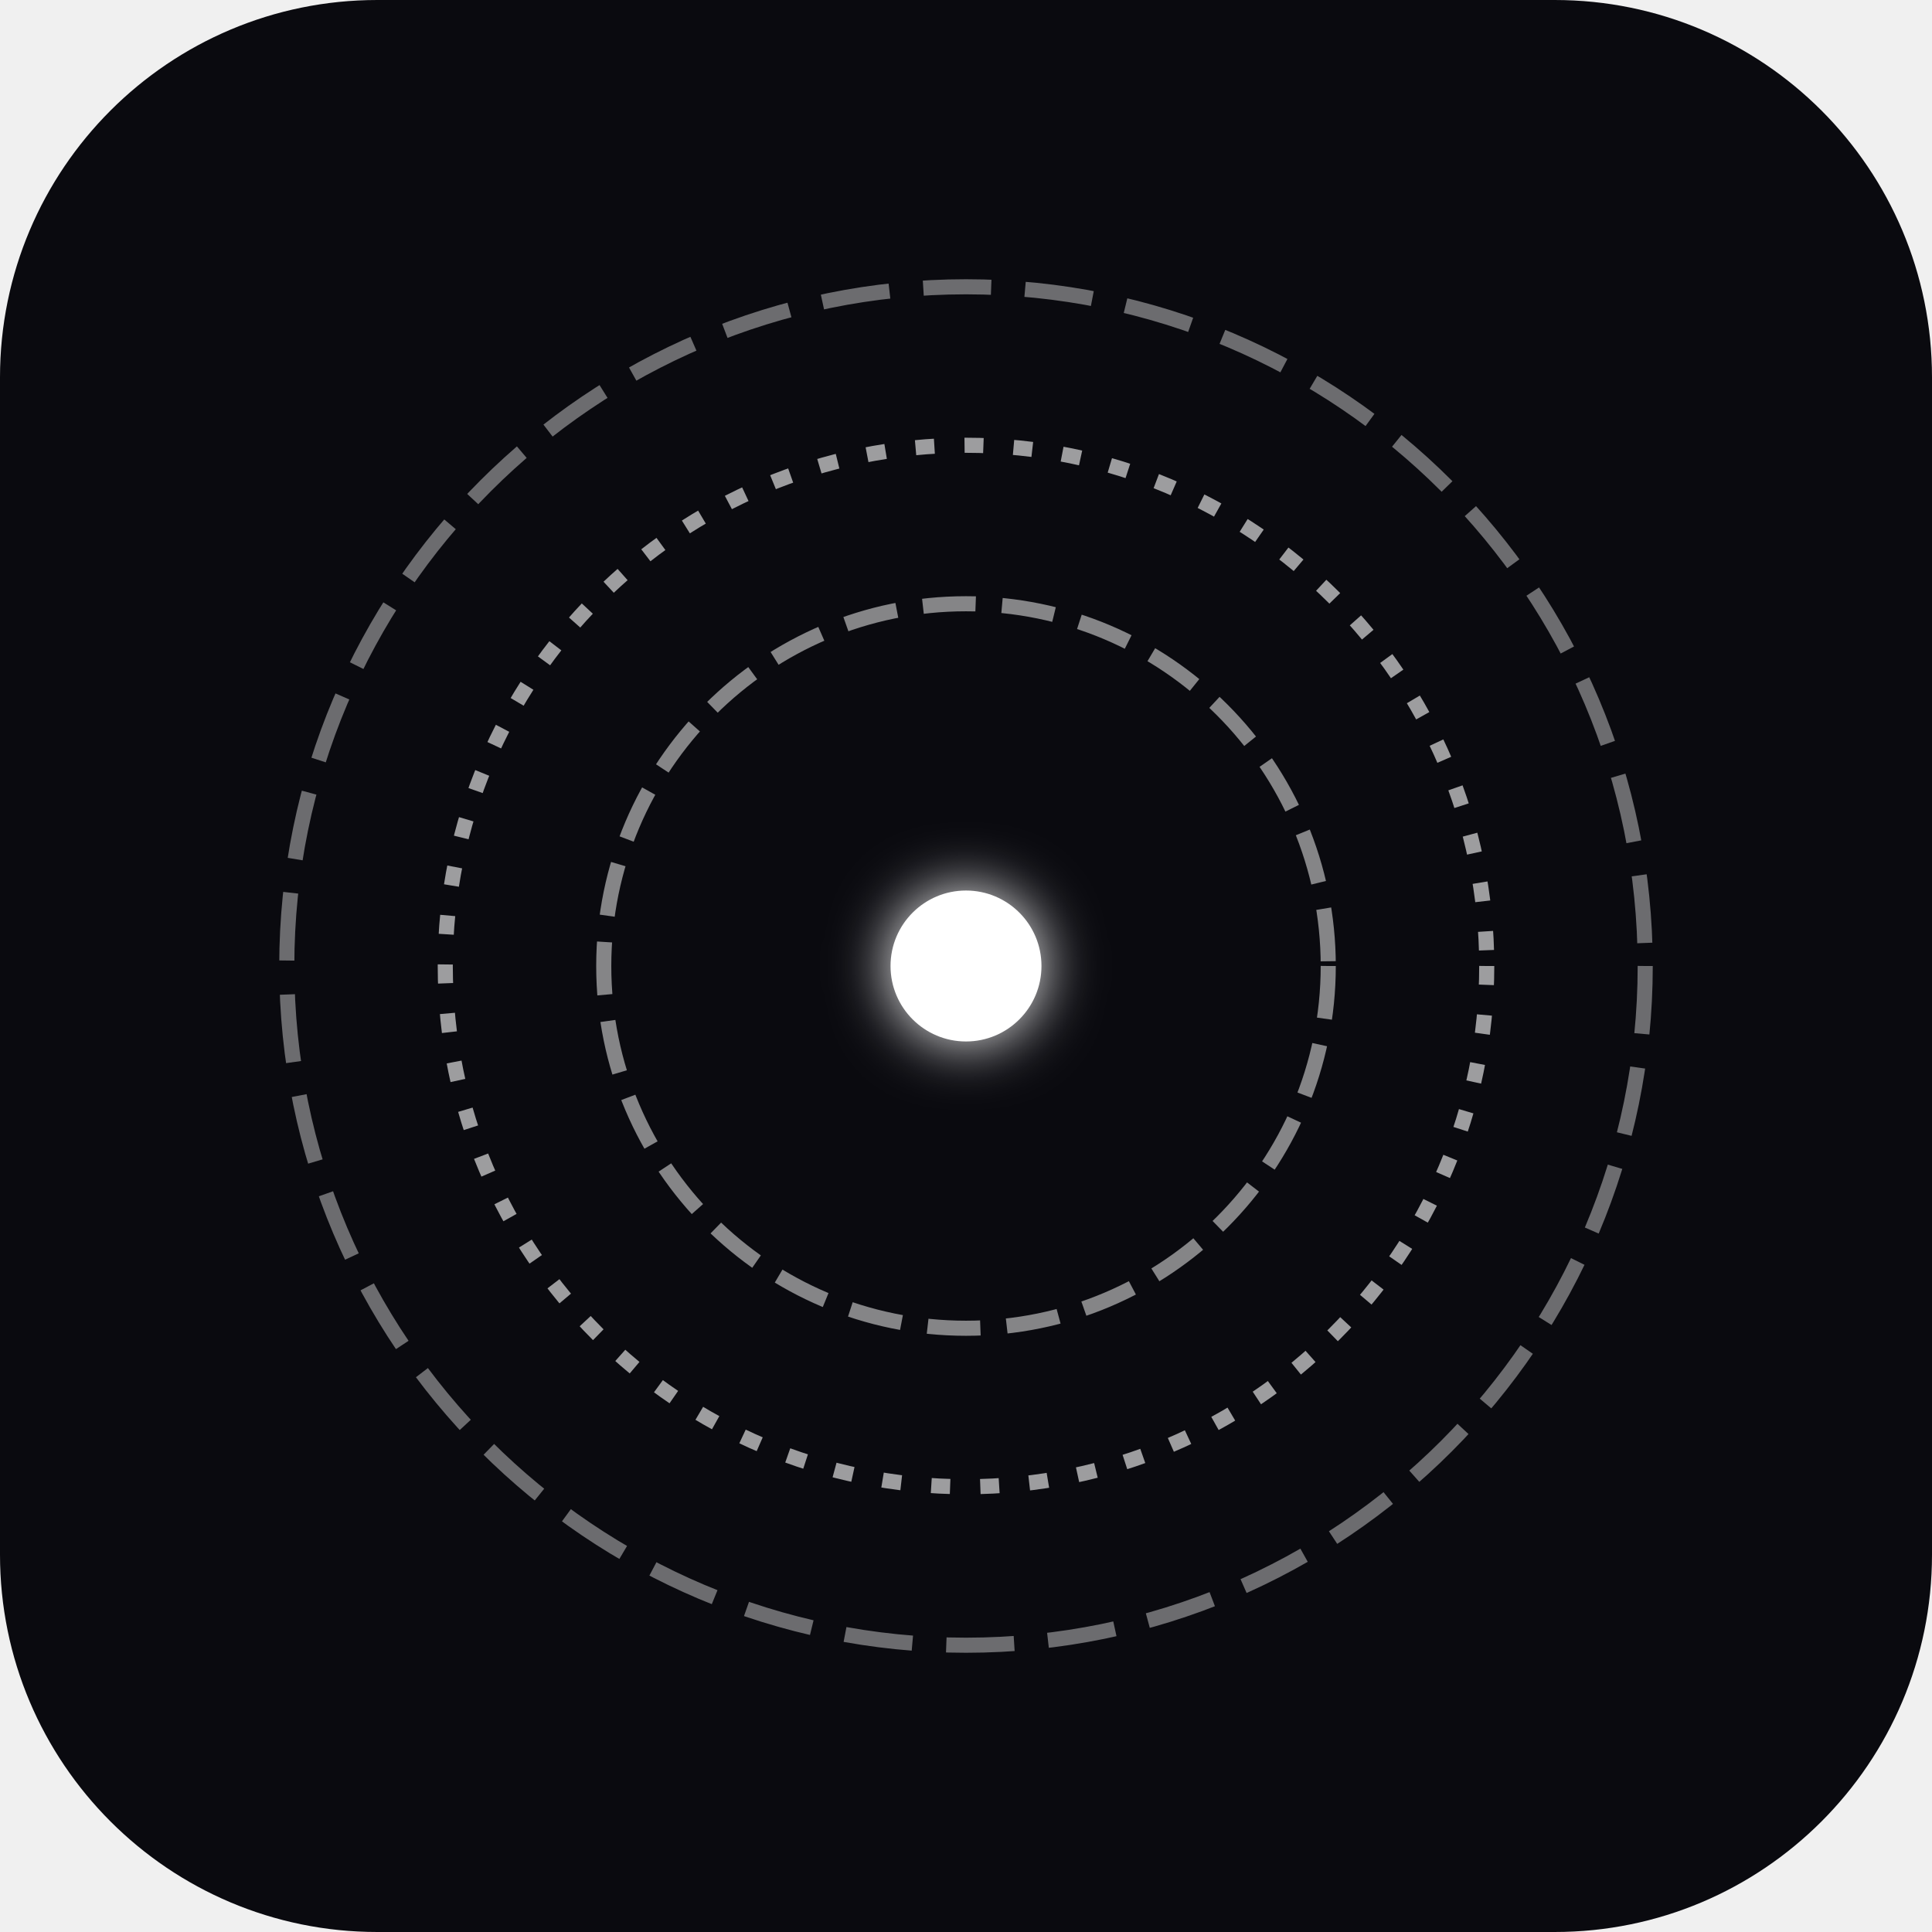
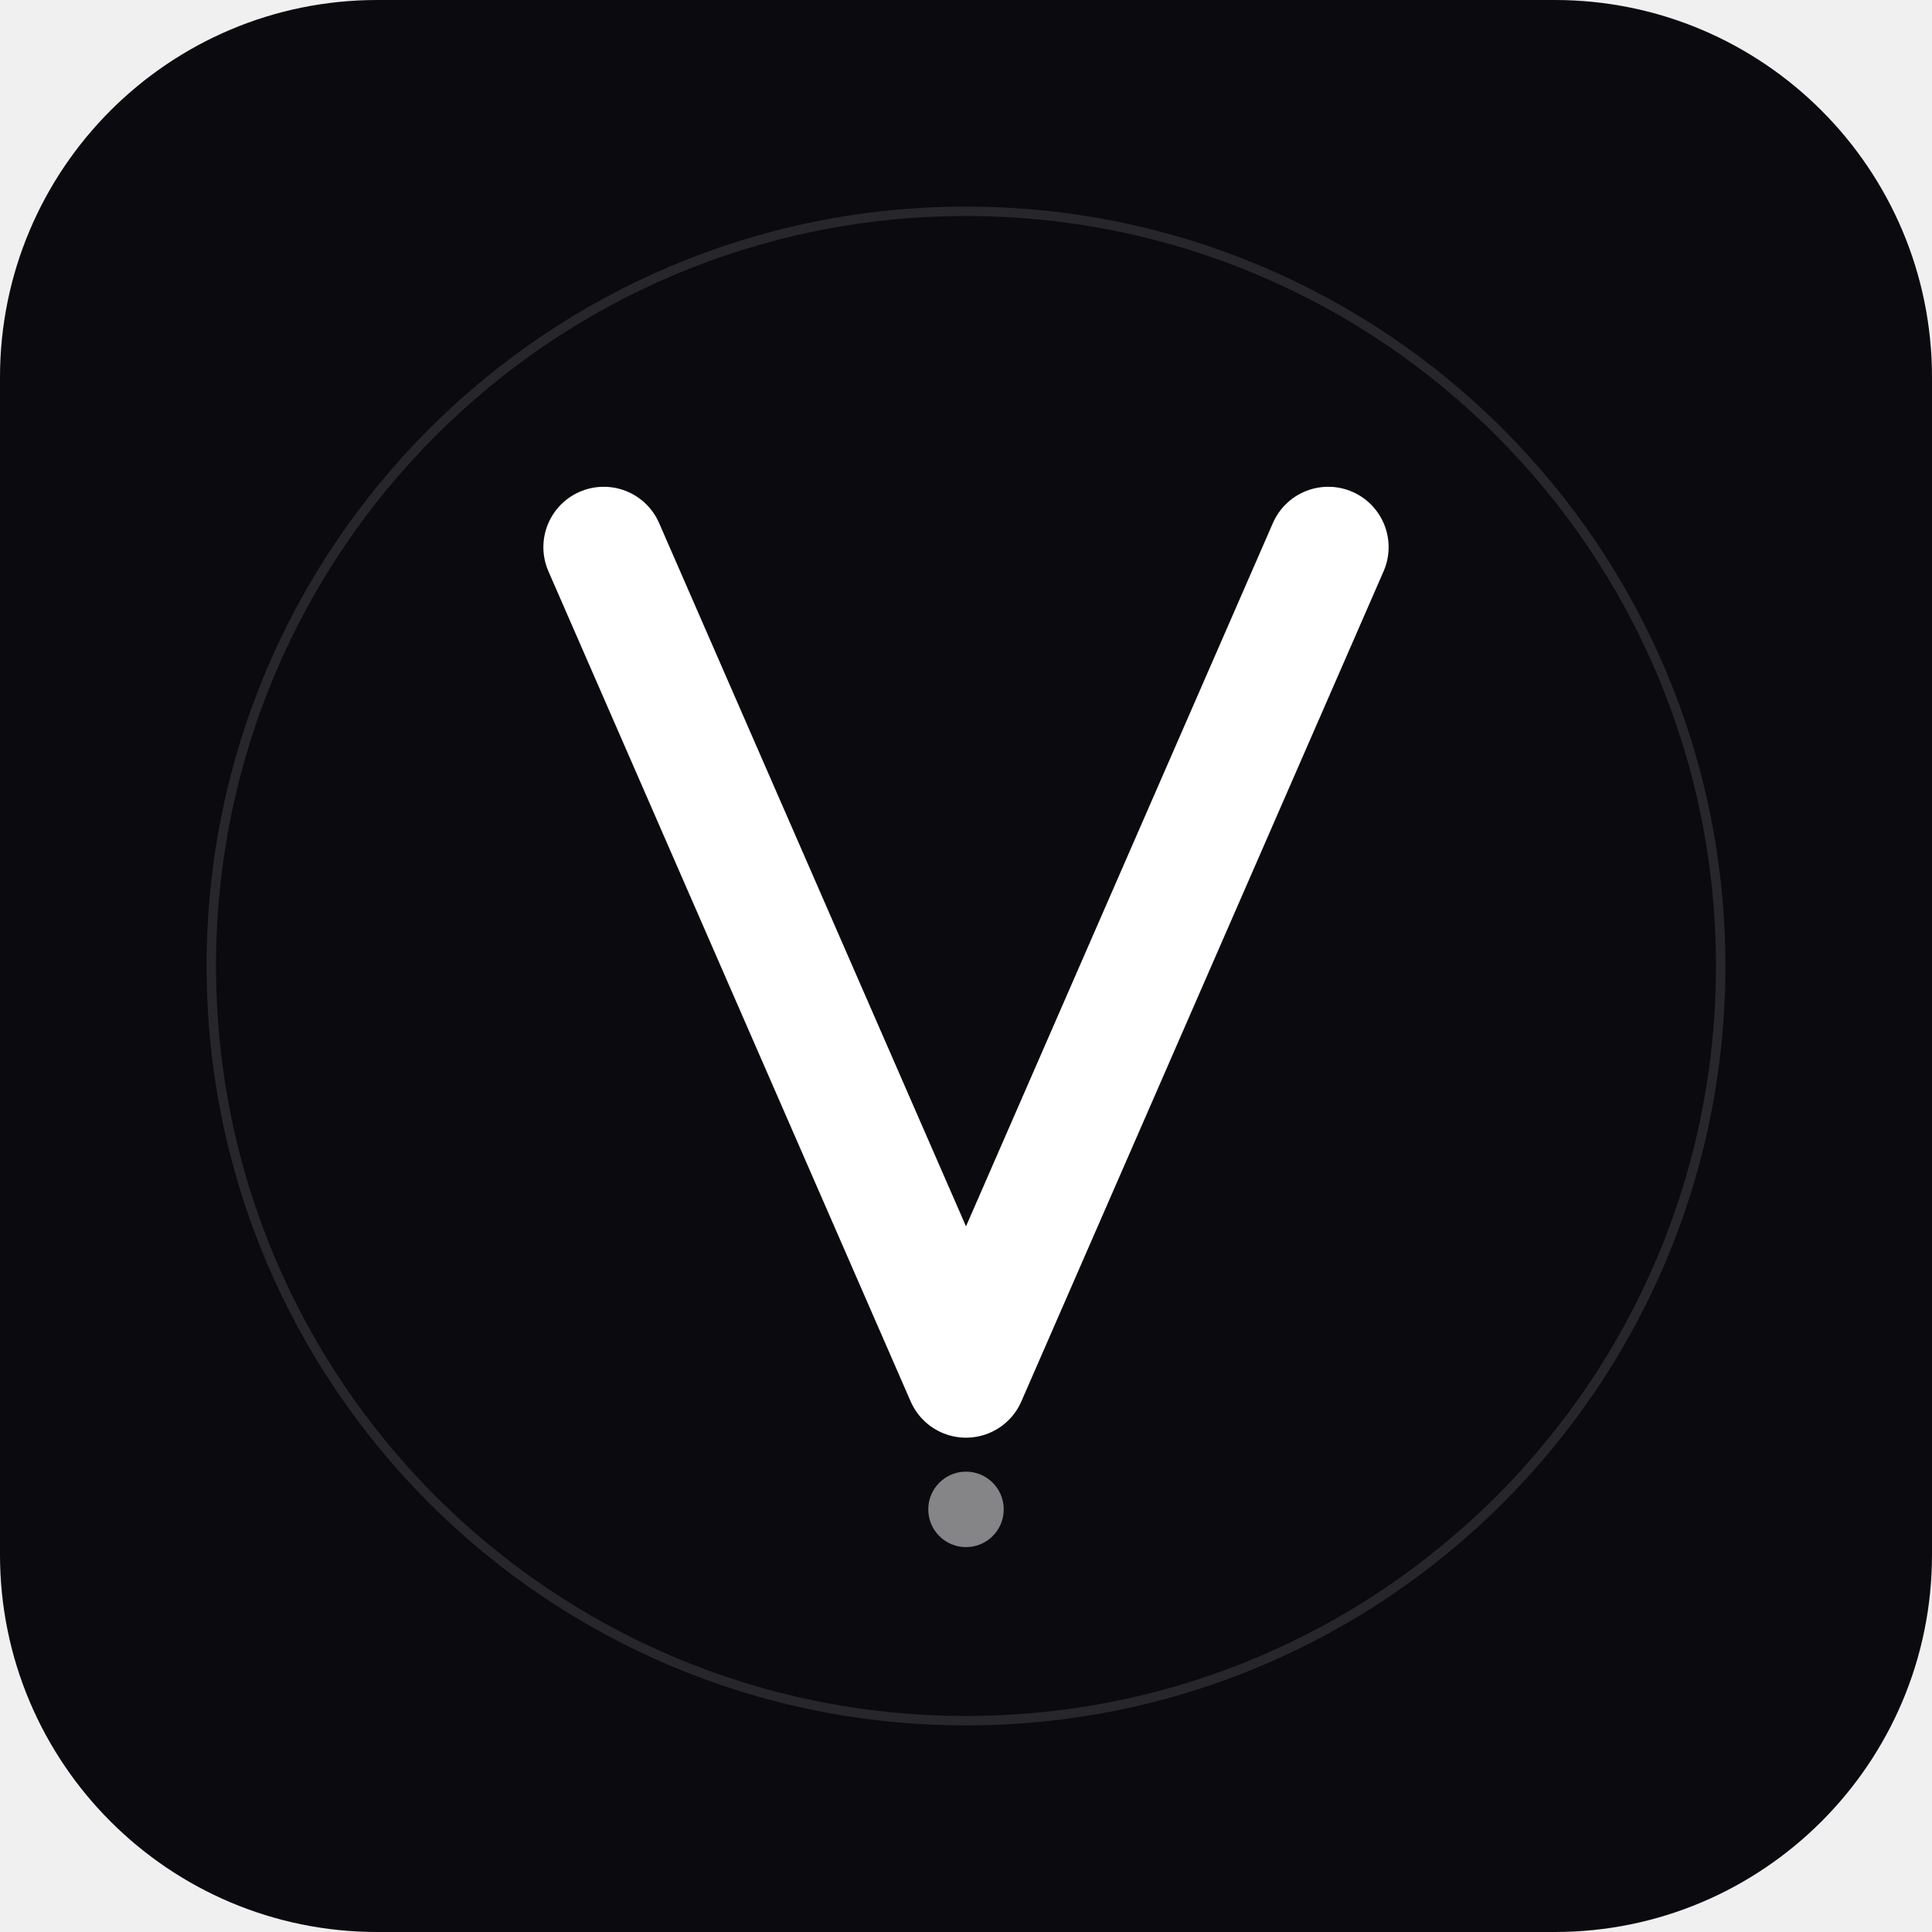
<svg xmlns="http://www.w3.org/2000/svg" width="512" height="512" viewBox="0 0 512 512" fill="none">
  <rect width="512" height="512" rx="100" fill="#0a0a0f" />
-   <circle cx="256" cy="256" r="180" stroke="rgba(255,255,255,0.4)" stroke-width="4" stroke-dasharray="18 9" fill="none" />
-   <circle cx="256" cy="256" r="138" stroke="rgba(255,255,255,0.6)" stroke-width="4" stroke-dasharray="5 8" fill="none" />
-   <circle cx="256" cy="256" r="96" stroke="rgba(255,255,255,0.5)" stroke-width="4" stroke-dasharray="14 7" fill="none" />
-   <circle cx="256" cy="256" r="20" fill="white" filter="url(#glow)" />
-   <defs>
-     <filter id="glow" x="-50%" y="-50%" width="200%" height="200%">
-       <feGaussianBlur stdDeviation="8" result="blur" />
-       <feMerge>
-         <feMergeNode in="blur" />
-         <feMergeNode in="SourceGraphic" />
-       </feMerge>
-     </filter>
-   </defs>
+   <circle cx="256" cy="256" r="200" stroke="rgba(255,255,255,0.12)" stroke-width="2.5" fill="none" />
+   <path d="M160 145L256 365L352 145" stroke="white" stroke-width="32" stroke-linecap="round" stroke-linejoin="round" fill="none" />
+   <circle cx="256" cy="400" r="10" fill="rgba(255,255,255,0.5)" />
</svg>
